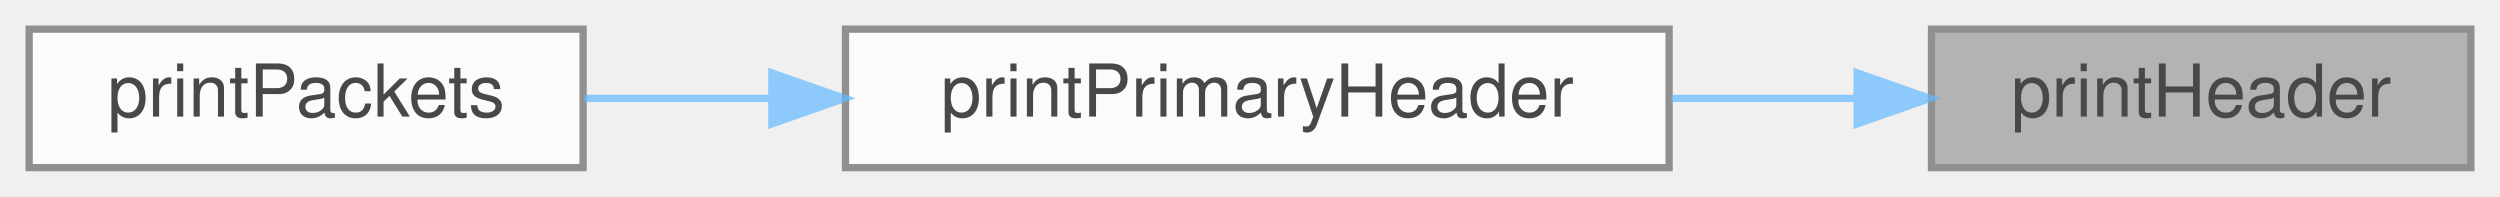
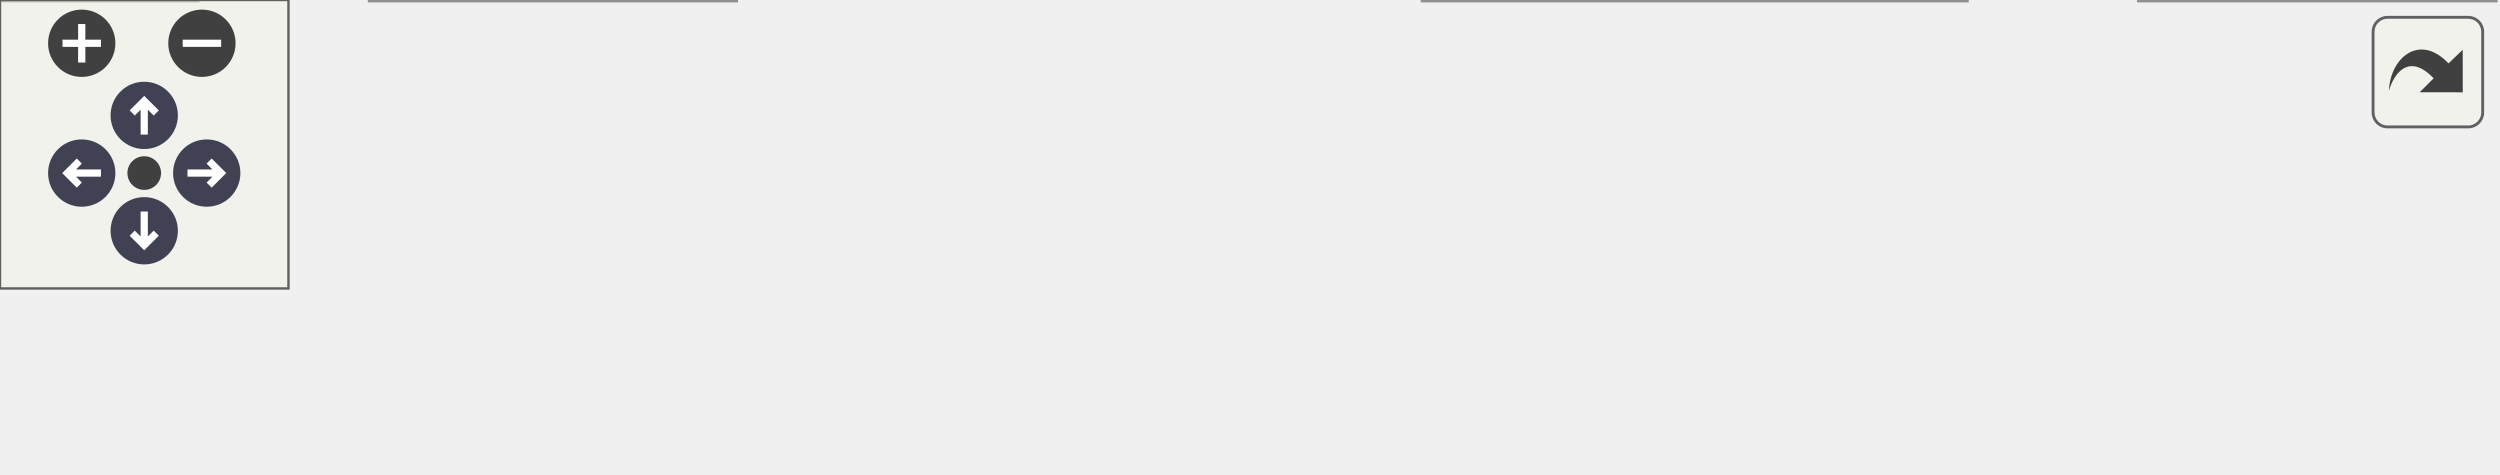
- <svg xmlns="http://www.w3.org/2000/svg" xmlns:xlink="http://www.w3.org/1999/xlink" width="343pt" height="27pt" viewBox="0.00 0.00 343.00 27.00">
-   <svg id="main" version="1.1" xml:space="preserve">
-     <style type="text/css">
+ <svg xmlns="http://www.w3.org/2000/svg" xmlns:xlink="http://www.w3.org/1999/xlink" id="main" version="1.1" xml:space="preserve">
+   <style type="text/css">
.node, .edge {opacity: 0.7;}
.node.selected, .edge.selected {opacity: 1;}
.edge:hover path { stroke: red; }
.edge:hover polygon { stroke: red; fill: red; }
</style>
-     <svg id="graph" class="graph">
-       <g id="graph0" class="graph" transform="scale(1 1) rotate(0) translate(4 23)">
-         <g id="Node000001" class="node">
-           <g id="a_Node000001">
-             <a xlink:title="Prints the header fields and their binary or hexadecimal representations.">
-               <polygon fill="#999999" stroke="#666666" points="335,-19 261,-19 261,0 335,0 335,-19" />
-               <text text-anchor="middle" x="298" y="-7" font-family="Helvetica,sans-Serif" font-size="10.00">printHeader</text>
-             </a>
-           </g>
-         </g>
-         <g id="Node000002" class="node">
-           <g id="a_Node000002">
-             <a xlink:href="CCSDSUtils_8cpp.html#a3c45ef84a35555519e34164e000dada5" target="_top" xlink:title="Prints to console the primary header of a provided CCSDS packet.">
-               <polygon fill="white" stroke="#666666" points="225,-19 112,-19 112,0 225,0 225,-19" />
-               <text text-anchor="middle" x="168.5" y="-7" font-family="Helvetica,sans-Serif" font-size="10.00">printPrimaryHeader</text>
-             </a>
-           </g>
-         </g>
-         <g id="edge1_Node000001_Node000002" class="edge">
-           <g id="a_edge1_Node000001_Node000002">
-             <a xlink:title=" ">
-               <path fill="none" stroke="#63b8ff" d="M250.65,-9.5C242.43,-9.5 233.78,-9.5 225.32,-9.5" />
-               <polygon fill="#63b8ff" stroke="#63b8ff" points="250.8,-13 260.8,-9.5 250.8,-6 250.8,-13" />
-             </a>
-           </g>
-         </g>
-         <g id="Node000003" class="node">
-           <g id="a_Node000003">
-             <a xlink:href="CCSDSUtils_8cpp.html#a5f93cc97b1a3bb506c38638251b15339" target="_top" xlink:title="Prints to console a series of CCSDS Packets, breaking it down to Primary header and Data field.">
-               <polygon fill="white" stroke="#666666" points="76,-19 0,-19 0,0 76,0 76,-19" />
-               <text text-anchor="middle" x="38" y="-7" font-family="Helvetica,sans-Serif" font-size="10.00">printPackets</text>
-             </a>
-           </g>
-         </g>
-         <g id="edge2_Node000002_Node000003" class="edge">
-           <g id="a_edge2_Node000002_Node000003">
-             <a xlink:title=" ">
-               <path fill="none" stroke="#63b8ff" d="M101.64,-9.5C92.89,-9.5 84.19,-9.5 76.17,-9.5" />
-               <polygon fill="#63b8ff" stroke="#63b8ff" points="101.89,-13 111.89,-9.5 101.89,-6 101.89,-13" />
-             </a>
-           </g>
+   <defs>
+     <circle id="rim" cx="0" cy="0" r="7" />
+     <circle id="rim2" cx="0" cy="0" r="3.5" />
+     <g id="zoomPlus">
+       <use xlink:href="#rim" fill="#404040">
+         <set attributeName="fill" to="#808080" begin="zoomplus.mouseover" end="zoomplus.mouseout" />
+       </use>
+       <path d="M-4,0h8M0,-4v8" fill="none" stroke="white" stroke-width="1.5" pointer-events="none" />
+     </g>
+     <g id="zoomMin">
+       <use xlink:href="#rim" fill="#404040">
+         <set attributeName="fill" to="#808080" begin="zoomminus.mouseover" end="zoomminus.mouseout" />
+       </use>
+       <path d="M-4,0h8" fill="none" stroke="white" stroke-width="1.5" pointer-events="none" />
+     </g>
+     <g id="arrowUp" transform="translate(30 24)">
+       <use xlink:href="#rim" />
+       <path pointer-events="none" fill="none" stroke="white" stroke-width="1.5" d="M0,-3.0v7 M-2.5,-0.5L0,-3.0L2.5,-0.5" />
+     </g>
+     <g id="arrowRight" transform="rotate(90) translate(36 -43)">
+       <use xlink:href="#rim" />
+       <path pointer-events="none" fill="none" stroke="white" stroke-width="1.5" d="M0,-3.0v7 M-2.5,-0.5L0,-3.0L2.5,-0.5" />
+     </g>
+     <g id="arrowDown" transform="rotate(180) translate(-30 -48)">
+       <use xlink:href="#rim" />
+       <path pointer-events="none" fill="none" stroke="white" stroke-width="1.5" d="M0,-3.0v7 M-2.5,-0.5L0,-3.0L2.5,-0.5" />
+     </g>
+     <g id="arrowLeft" transform="rotate(270) translate(-36 17)">
+       <use xlink:href="#rim" />
+       <path pointer-events="none" fill="none" stroke="white" stroke-width="1.5" d="M0,-3.0v7 M-2.5,-0.5L0,-3.0L2.5,-0.5" />
+     </g>
+     <g id="resetDef">
+       <use xlink:href="#rim2" fill="#404040">
+         <set attributeName="fill" to="#808080" begin="reset.mouseover" end="reset.mouseout" />
+       </use>
+     </g>
+   </defs>
+   <svg id="graph" class="graph">
+     <g id="viewport">
+       <g id="Node000001" class="node">
+         <g id="a_Node000001">
+           <a xlink:title="Prints the header fields and their binary or hexadecimal representations.">
+             <polygon fill="#999999" stroke="#666666" points="519,-19 445,-19 445,0 519,0 519,-19" />
+             <text text-anchor="middle" x="482" y="-7" font-family="Helvetica,sans-Serif" font-size="10.00">printHeader</text>
+           </a>
        </g>
      </g>
-     </svg>
+       <g id="Node000002" class="node">
+         <g id="a_Node000002">
+           <a xlink:href="CCSDSUtils_8cpp.html#a3c45ef84a35555519e34164e000dada5" target="_top" xlink:title="Prints to console the primary header of a provided CCSDS packet.">
+             <polygon fill="white" stroke="#666666" points="409,-19 296,-19 296,0 409,0 409,-19" />
+             <text text-anchor="middle" x="352.5" y="-7" font-family="Helvetica,sans-Serif" font-size="10.00">printPrimaryHeader</text>
+           </a>
+         </g>
+       </g>
+       <g id="edge1_Node000001_Node000002" class="edge">
+         <g id="a_edge1_Node000001_Node000002">
+           <a xlink:title=" ">
+             <path fill="none" stroke="#63b8ff" d="M434.65,-9.5C426.43,-9.5 417.78,-9.5 409.32,-9.5" />
+             <polygon fill="#63b8ff" stroke="#63b8ff" points="434.8,-13 444.8,-9.5 434.8,-6 434.8,-13" />
+           </a>
+         </g>
+       </g>
+       <g id="Node000003" class="node">
+         <g id="a_Node000003">
+           <a xlink:href="CCSDSUtils_8cpp.html#a2e40e3867139b28c1b2fa0465c3afd7e" target="_top" xlink:title="Prints to console a CCSDS Packets, breaking it down to Primary header and Data field.">
+             <polygon fill="white" stroke="#666666" points="260,-38 189,-38 189,-19 260,-19 260,-38" />
+             <text text-anchor="middle" x="224.5" y="-26" font-family="Helvetica,sans-Serif" font-size="10.00">printPacket</text>
+           </a>
+         </g>
+       </g>
+       <g id="edge2_Node000002_Node000003" class="edge">
+         <g id="a_edge2_Node000002_Node000003">
+           <a xlink:title=" ">
+             <path fill="none" stroke="#63b8ff" d="M285.87,-19.4C277.01,-20.73 268.22,-22.06 260.2,-23.27" />
+             <polygon fill="#63b8ff" stroke="#63b8ff" points="286.5,-22.84 295.87,-17.89 285.46,-15.92 286.5,-22.84" />
+           </a>
+         </g>
+       </g>
+       <g id="Node000004" class="node">
+         <g id="a_Node000004">
+           <a xlink:href="CCSDSUtils_8cpp.html#ad200055b4cb44dddba0ced16faee7d69" target="_top" xlink:title="Prints to console a series of CCSDS Packets contained in the manager.">
+             <polygon fill="white" stroke="#666666" points="153,-19 77,-19 77,0 153,0 153,-19" />
+             <text text-anchor="middle" x="115" y="-7" font-family="Helvetica,sans-Serif" font-size="10.00">printPackets</text>
+           </a>
+         </g>
+       </g>
+       <g id="edge5_Node000002_Node000004" class="edge">
+         <g id="a_edge5_Node000002_Node000004">
+           <a xlink:title=" ">
+             <path fill="none" stroke="#63b8ff" d="M285.92,-9.5C243.09,-9.5 188.71,-9.5 153.16,-9.5" />
+             <polygon fill="#63b8ff" stroke="#63b8ff" points="285.99,-13 295.99,-9.5 285.99,-6 285.99,-13" />
+           </a>
+         </g>
+       </g>
+       <g id="edge3_Node000003_Node000004" class="edge">
+         <g id="a_edge3_Node000003_Node000004">
+           <a xlink:title=" ">
+             <path fill="none" stroke="#63b8ff" d="M179,-20.64C170.4,-19.12 161.47,-17.54 153.14,-16.06" />
+             <polygon fill="#63b8ff" stroke="#63b8ff" points="178.44,-24.09 188.89,-22.38 179.66,-17.2 178.44,-24.09" />
+           </a>
+         </g>
+       </g>
+       <g id="Node000005" class="node">
+         <g id="a_Node000005">
+           <a xlink:href="exec__encoder_8cpp.html#a638b85ceffac097c2aa79b76ba8c055e" target="_top" xlink:title=" ">
+             <polygon fill="white" stroke="#666666" points="41,-19 0,-19 0,0 41,0 41,-19" />
+             <text text-anchor="middle" x="20.5" y="-7" font-family="Helvetica,sans-Serif" font-size="10.00">main</text>
+           </a>
+         </g>
+       </g>
+       <g id="edge4_Node000004_Node000005" class="edge">
+         <g id="a_edge4_Node000004_Node000005">
+           <a xlink:title=" ">
+             <path fill="none" stroke="#63b8ff" d="M66.72,-9.5C57.65,-9.5 48.64,-9.5 41.07,-9.5" />
+             <polygon fill="#63b8ff" stroke="#63b8ff" points="66.91,-13 76.91,-9.5 66.91,-6 66.91,-13" />
+           </a>
+         </g>
+       </g>
+     </g>
+   </svg>
+   <g id="navigator" transform="translate(0 0)" fill="#404254">
+     <rect fill="#f2f5e9" fill-opacity="0.5" stroke="#606060" stroke-width=".5" x="0" y="0" width="60" height="60" />
+     <use id="zoomplus" xlink:href="#zoomPlus" x="17" y="9" />
+     <use id="zoomminus" xlink:href="#zoomMin" x="42" y="9" />
+     <use id="reset" xlink:href="#resetDef" x="30" y="36" />
+     <use id="arrowup" xlink:href="#arrowUp" x="0" y="0" />
+     <use id="arrowright" xlink:href="#arrowRight" x="0" y="0" />
+     <use id="arrowdown" xlink:href="#arrowDown" x="0" y="0" />
+     <use id="arrowleft" xlink:href="#arrowLeft" x="0" y="0" />
+   </g>
+   <svg viewBox="0 0 15 15" width="100%" height="30px" preserveAspectRatio="xMaxYMin meet">
+     <g id="arrow_out" transform="scale(0.3 0.3)">
+       <a xlink:href="CCSDSUtils_8cpp_a993788a78365e86ff065ba8bedff543a_icgraph_org.svg" target="_base">
+         <rect id="button" ry="5" rx="5" y="6" x="6" height="38" width="38" fill="#f2f5e9" fill-opacity="0.5" stroke="#606060" stroke-width="1.0" />
+         <path id="arrow" d="M 11.5,31.437 C 11.94,20.098 22.043,11.323 32.159,21.979 L 37.069,17.246 C 37.069,17.246 37.088,32 37.088,32 L 22.16,31.978 C 22.16,31.978 26.998,27.14 26.998,27.14 C 18.529,18.264 13.292,25.23 11.5,31.437 z" style="fill:#404040;" />
+       </a>
+     </g>
  </svg>
  <style type="text/css">

[data-mouse-over-selected='false'] { opacity: 0.7; }
[data-mouse-over-selected='true']  { opacity: 1.0; }

</style>
</svg>
